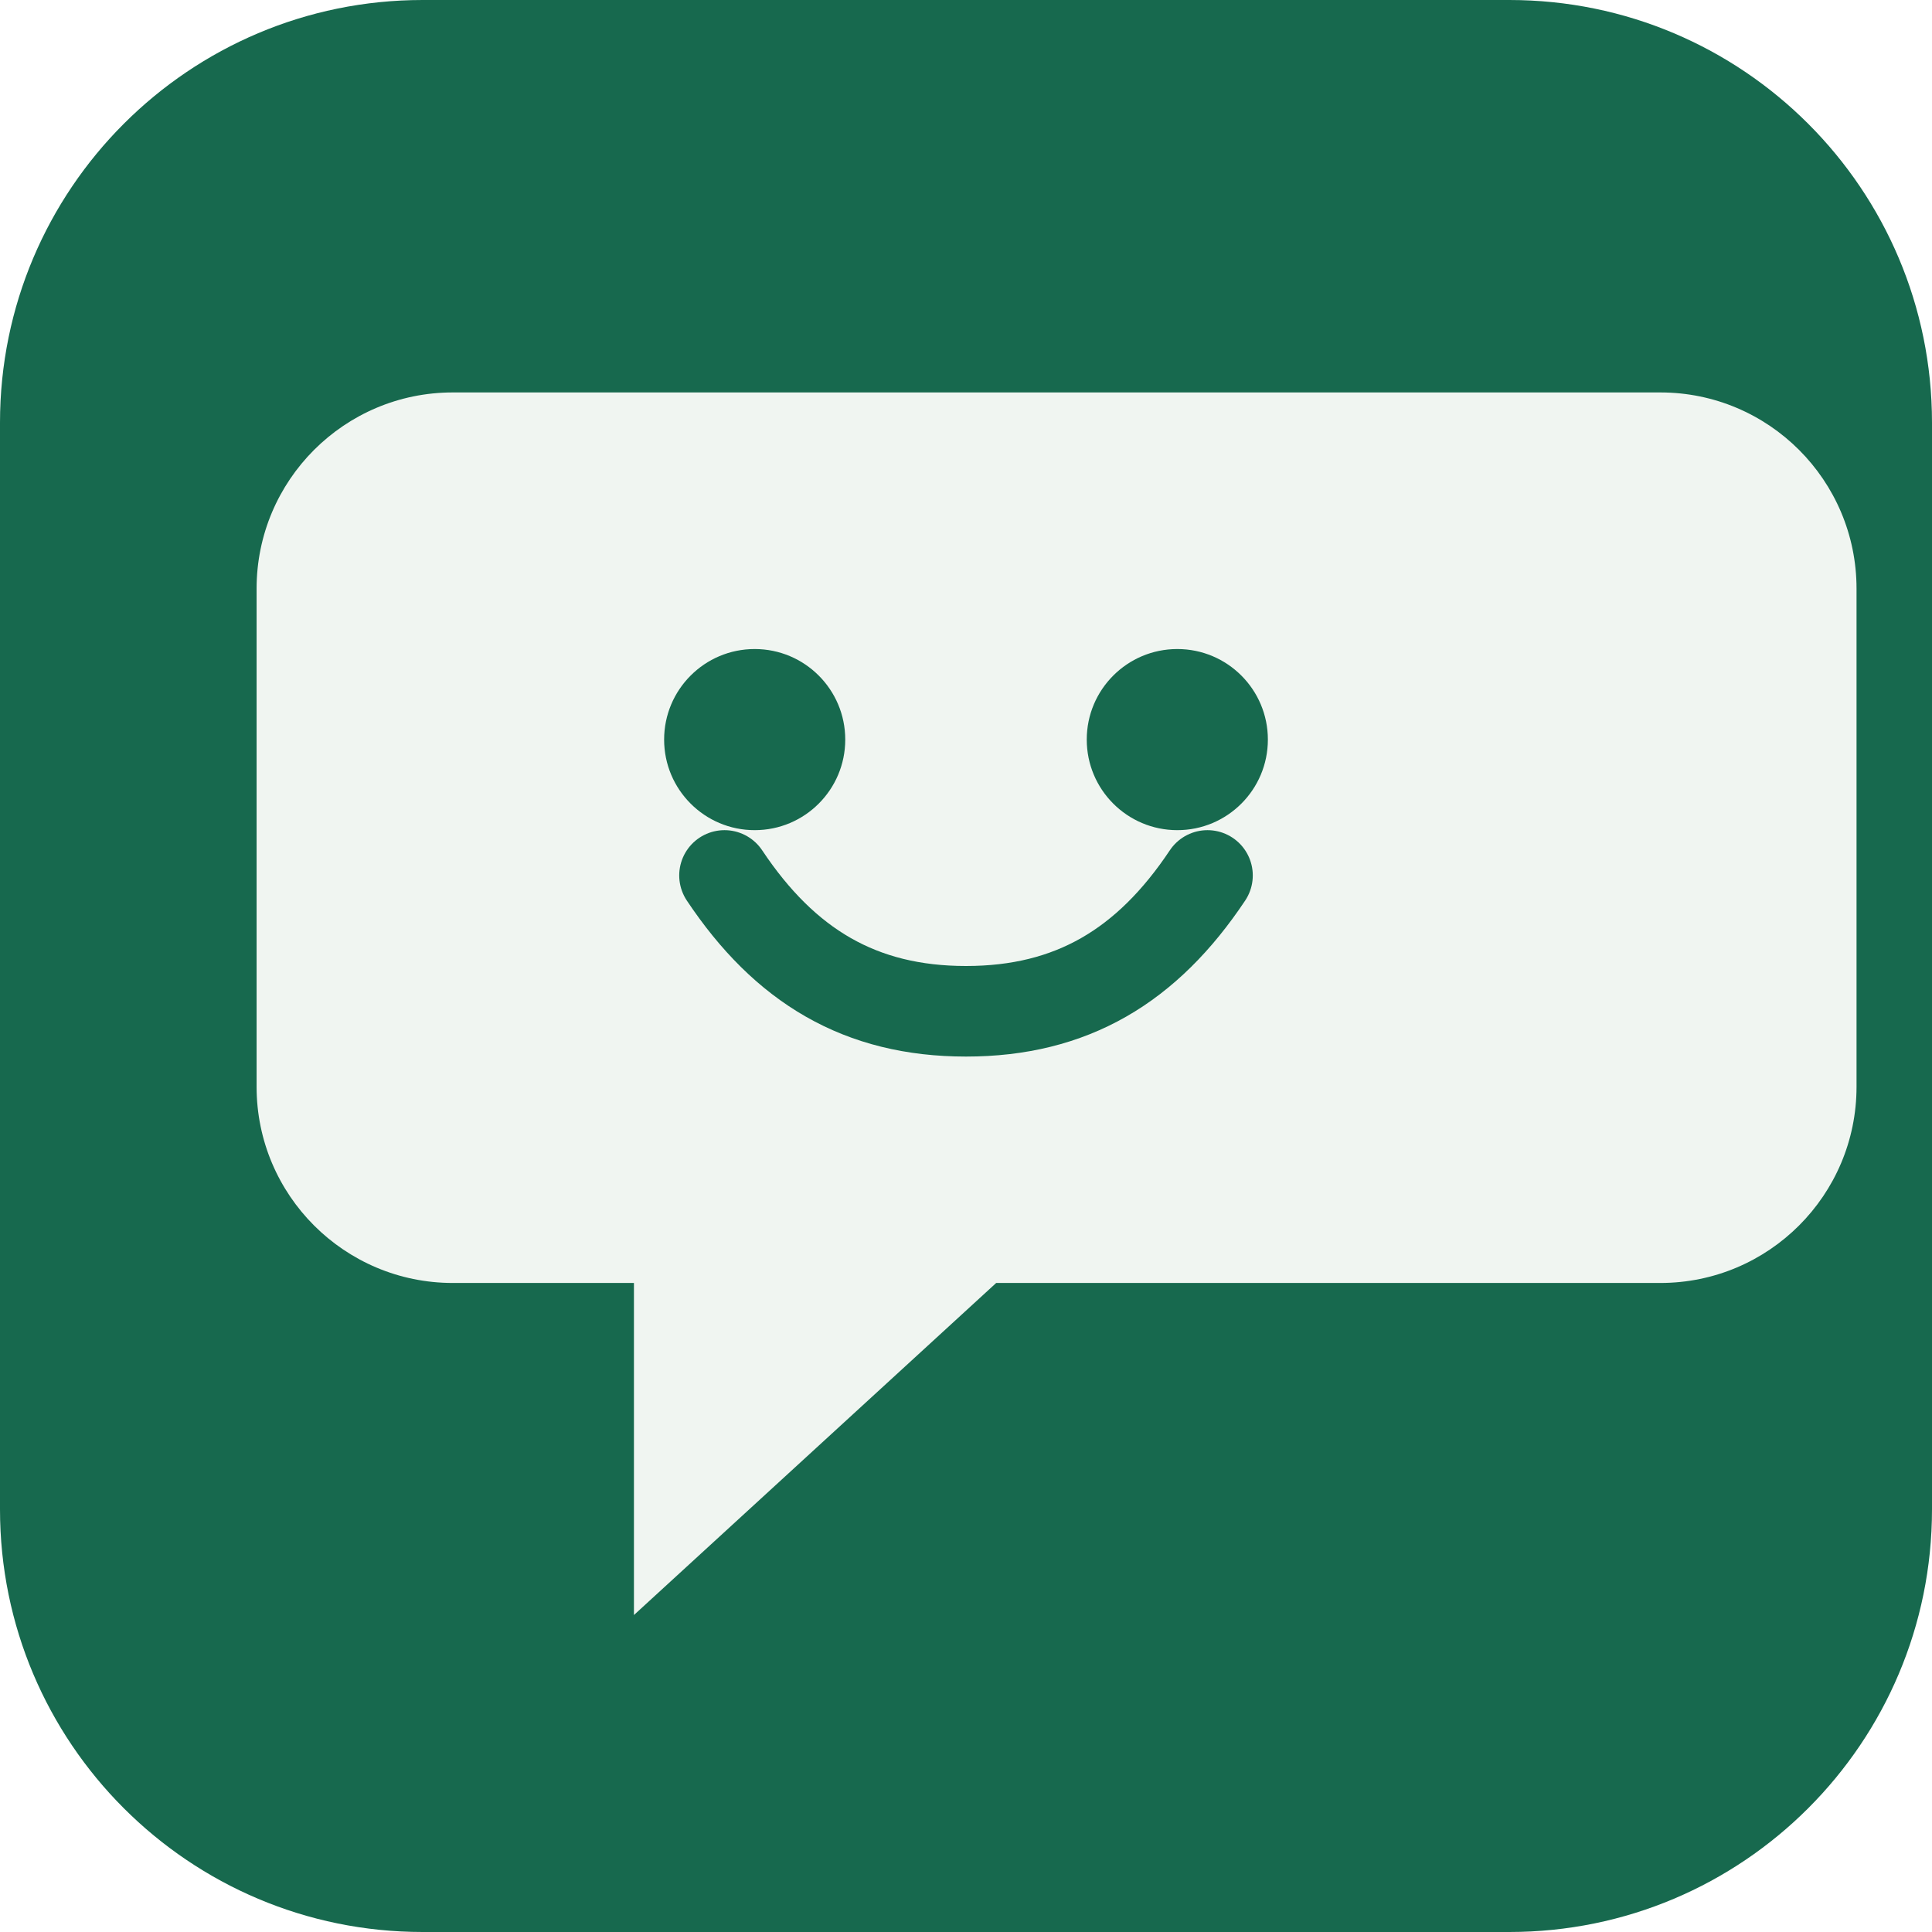
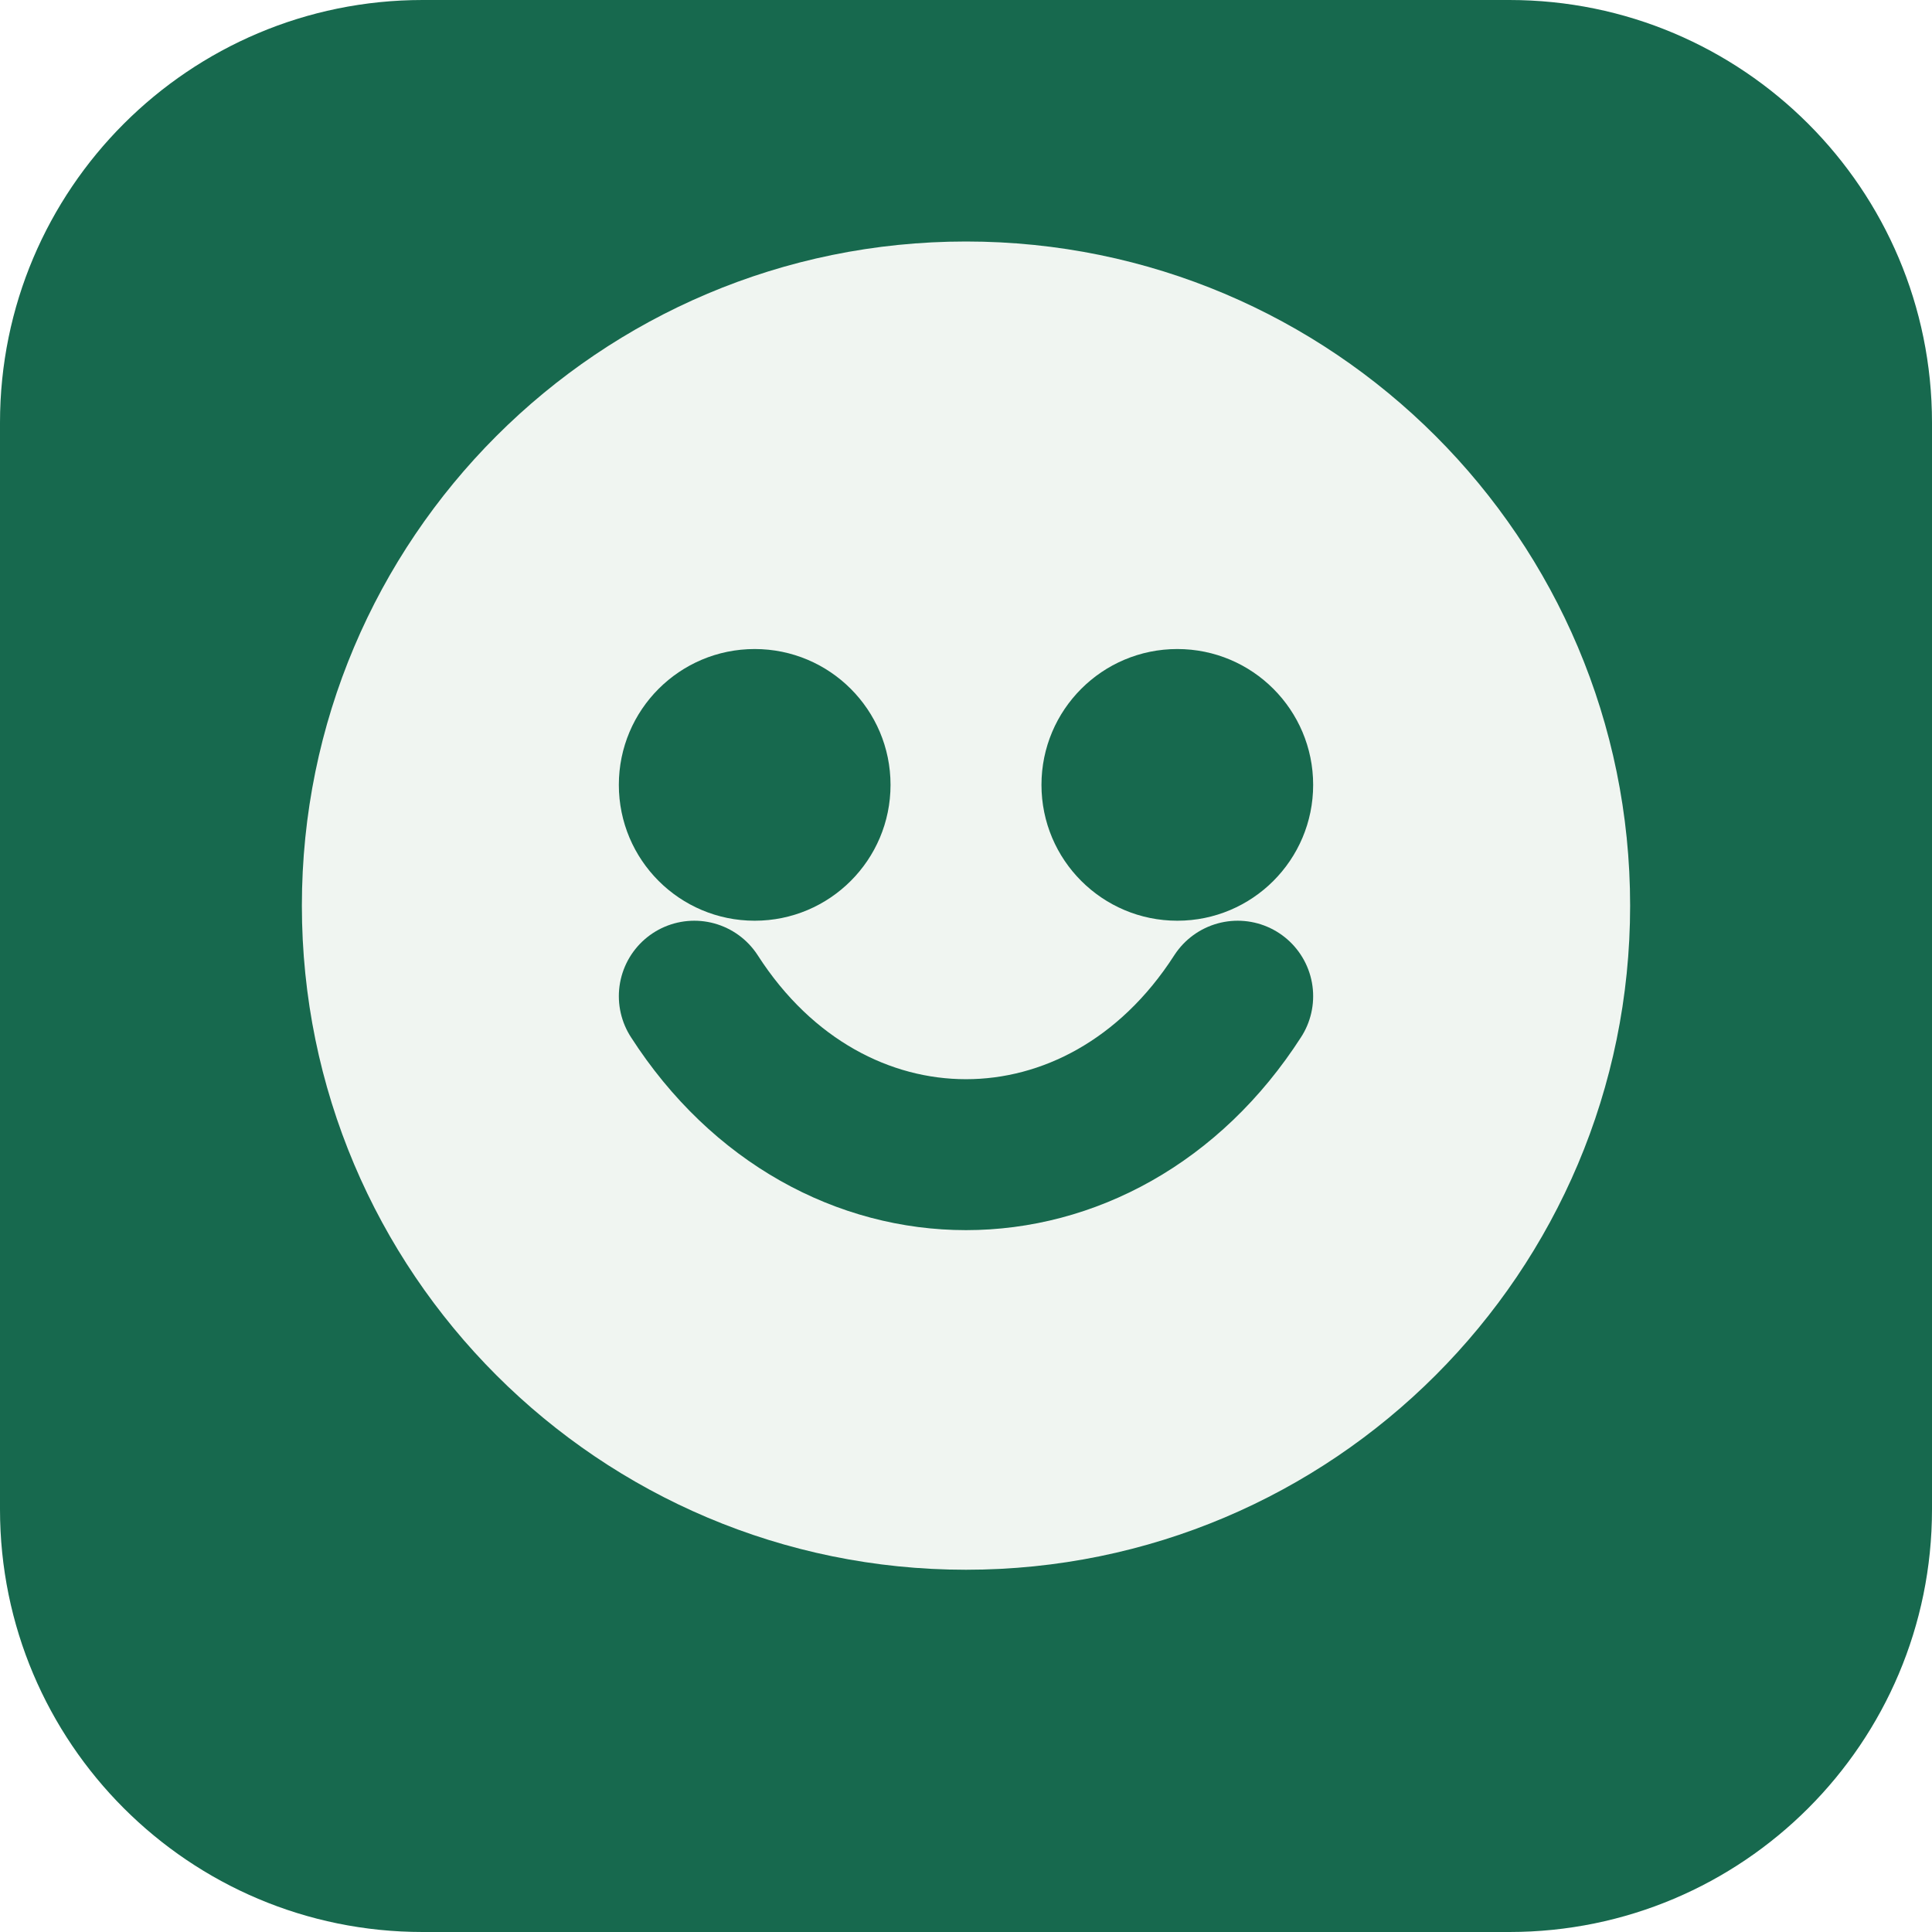
<svg xmlns="http://www.w3.org/2000/svg" viewBox="0 0 128 128">
  <rect width="128" height="128" rx="28" fill="#17694e" />
-   <path d="M24 24h80a13 13 0 0 1 13 13v33a13 13 0 0 1-13 13H60L36 105l0-22h-12A13 13 0 0 1 11 70V37a13 13 0 0 1 13-13Z" fill="#f0f5f1" transform="translate(6 2)" />
-   <circle cx="50" cy="49" r="6" fill="#17694e" />
-   <circle cx="78" cy="49" r="6" fill="#17694e" />
-   <path d="M48 58c4 6 9 9 16 9s12-3 16-9" fill="none" stroke="#17694e" stroke-width="6" stroke-linecap="round" />
+   <circle cx="64" cy="60" r="44" fill="#f0f5f1" />
+   <circle cx="50" cy="52" r="9" fill="#17694e" />
+   <circle cx="78" cy="52" r="9" fill="#17694e" />
+   <path d="M46 66C55 80 73 80 82 66" fill="none" stroke="#17694e" stroke-width="10" stroke-linecap="round" />
</svg>
